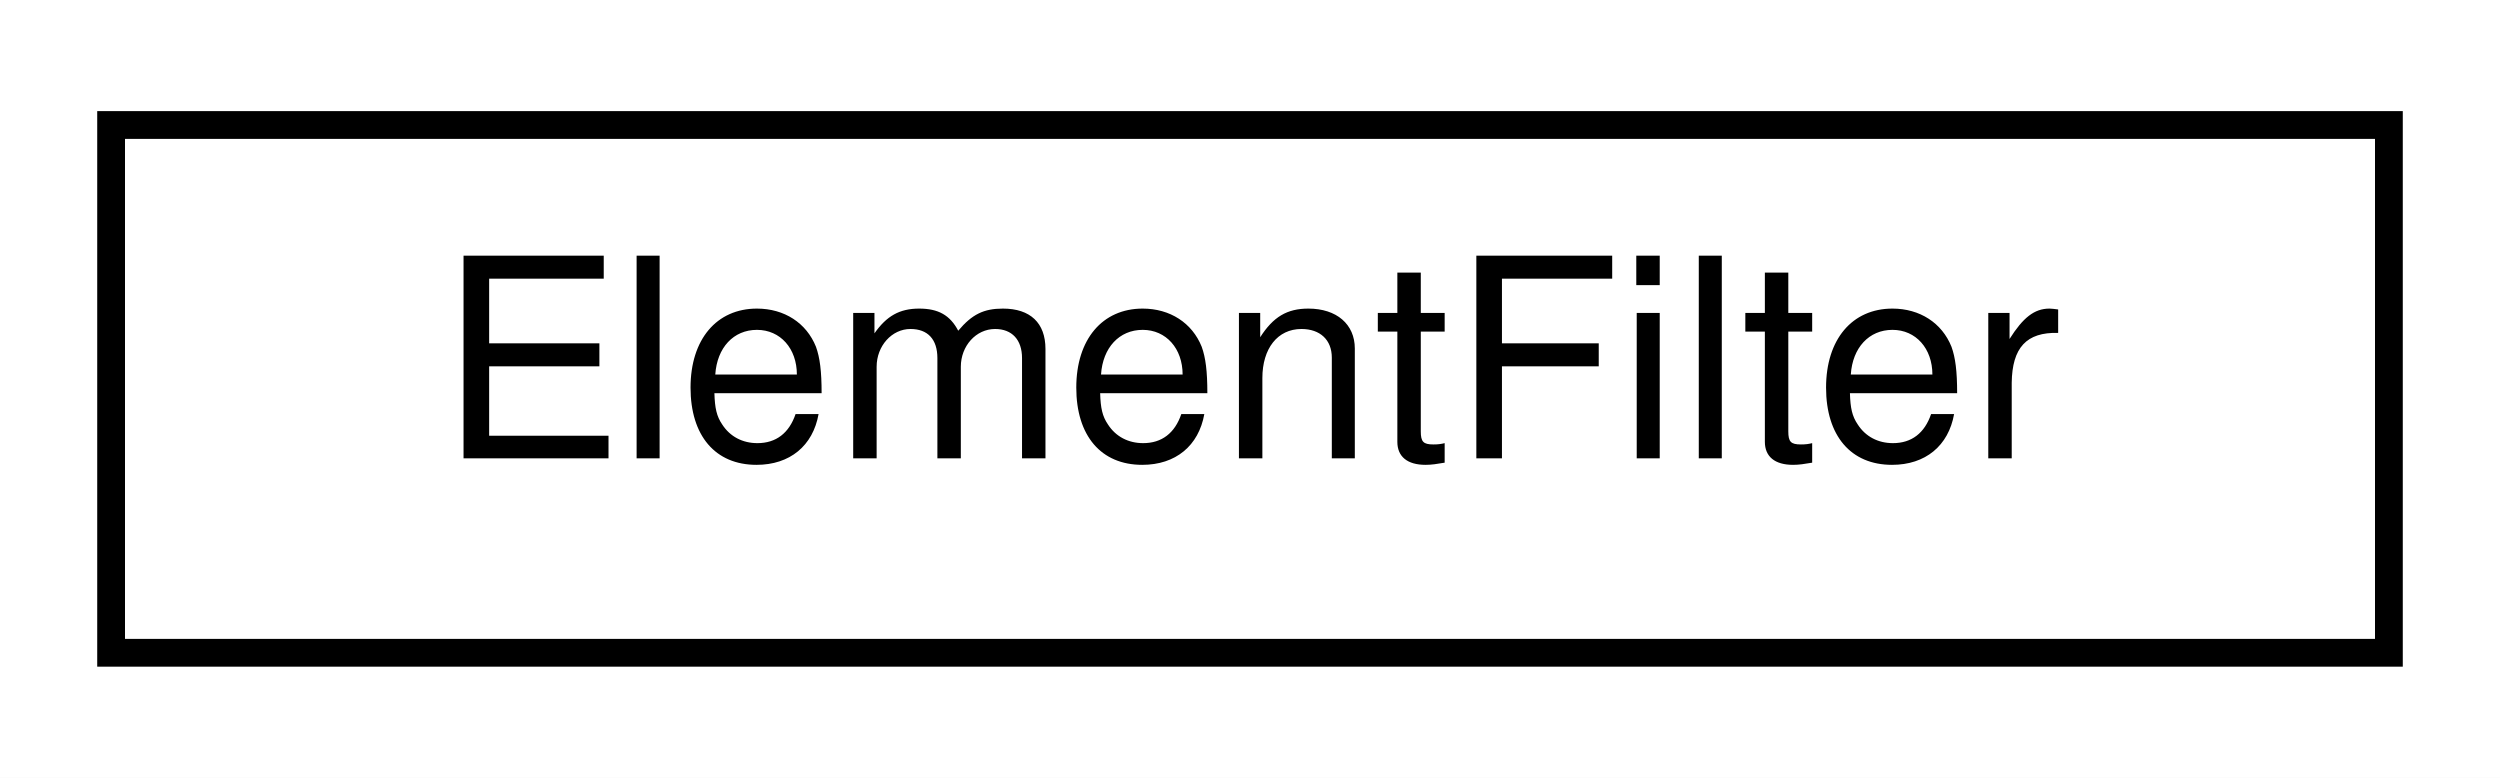
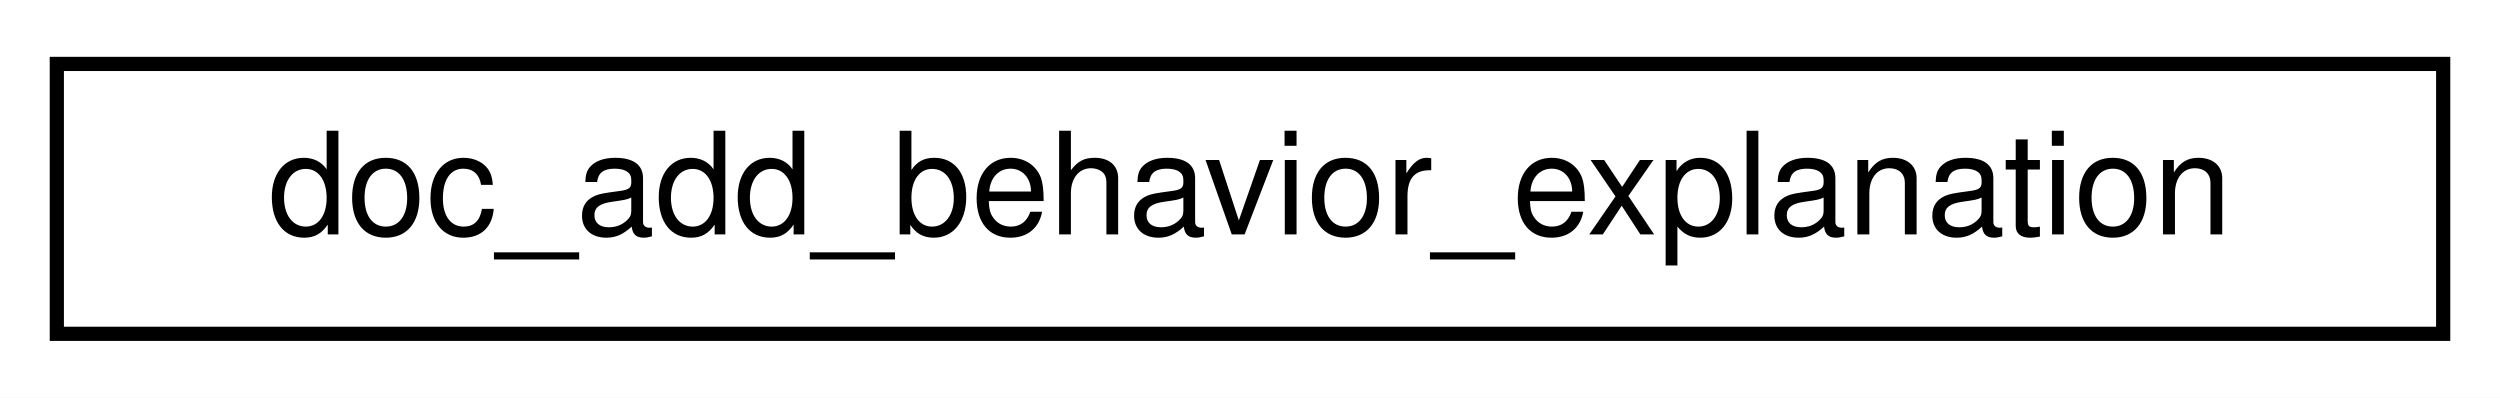
- <svg xmlns="http://www.w3.org/2000/svg" xmlns:xlink="http://www.w3.org/1999/xlink" width="90pt" height="28pt" viewBox="0.00 0.00 90.00 28.00">
+ <svg xmlns="http://www.w3.org/2000/svg" xmlns:xlink="http://www.w3.org/1999/xlink" width="176pt" height="28pt" viewBox="0.00 0.00 176.00 28.00">
  <g id="graph0" class="graph" transform="scale(1 1) rotate(0) translate(4 24)">
-     <polygon fill="white" stroke="transparent" points="-4,4 -4,-24 86,-24 86,4 -4,4" />
+     <polygon fill="white" stroke="transparent" points="-4,4 -4,-24 172,-24 172,4 -4,4" />
    <g id="node1" class="node">
      <g id="a_node1">
-         <a xlink:href="class_element_filter.html" target="_top" xlink:title=" ">
-           <polygon fill="white" stroke="black" points="0,-0.5 0,-19.5 82,-19.5 82,-0.5 0,-0.5" />
-           <text text-anchor="middle" x="41" y="-7.5" font-family="Helvetica,sans-Serif" font-size="10.00">ElementFilter</text>
+         <a xlink:href="classdoc__add__behavior__explanation.html" target="_top" xlink:title=" ">
+           <polygon fill="white" stroke="black" points="0,-0.5 0,-19.5 168,-19.5 168,-0.5 0,-0.5" />
+           <text text-anchor="middle" x="84" y="-7.5" font-family="Helvetica,sans-Serif" font-size="10.00">doc_add_behavior_explanation</text>
        </a>
      </g>
    </g>
  </g>
</svg>
